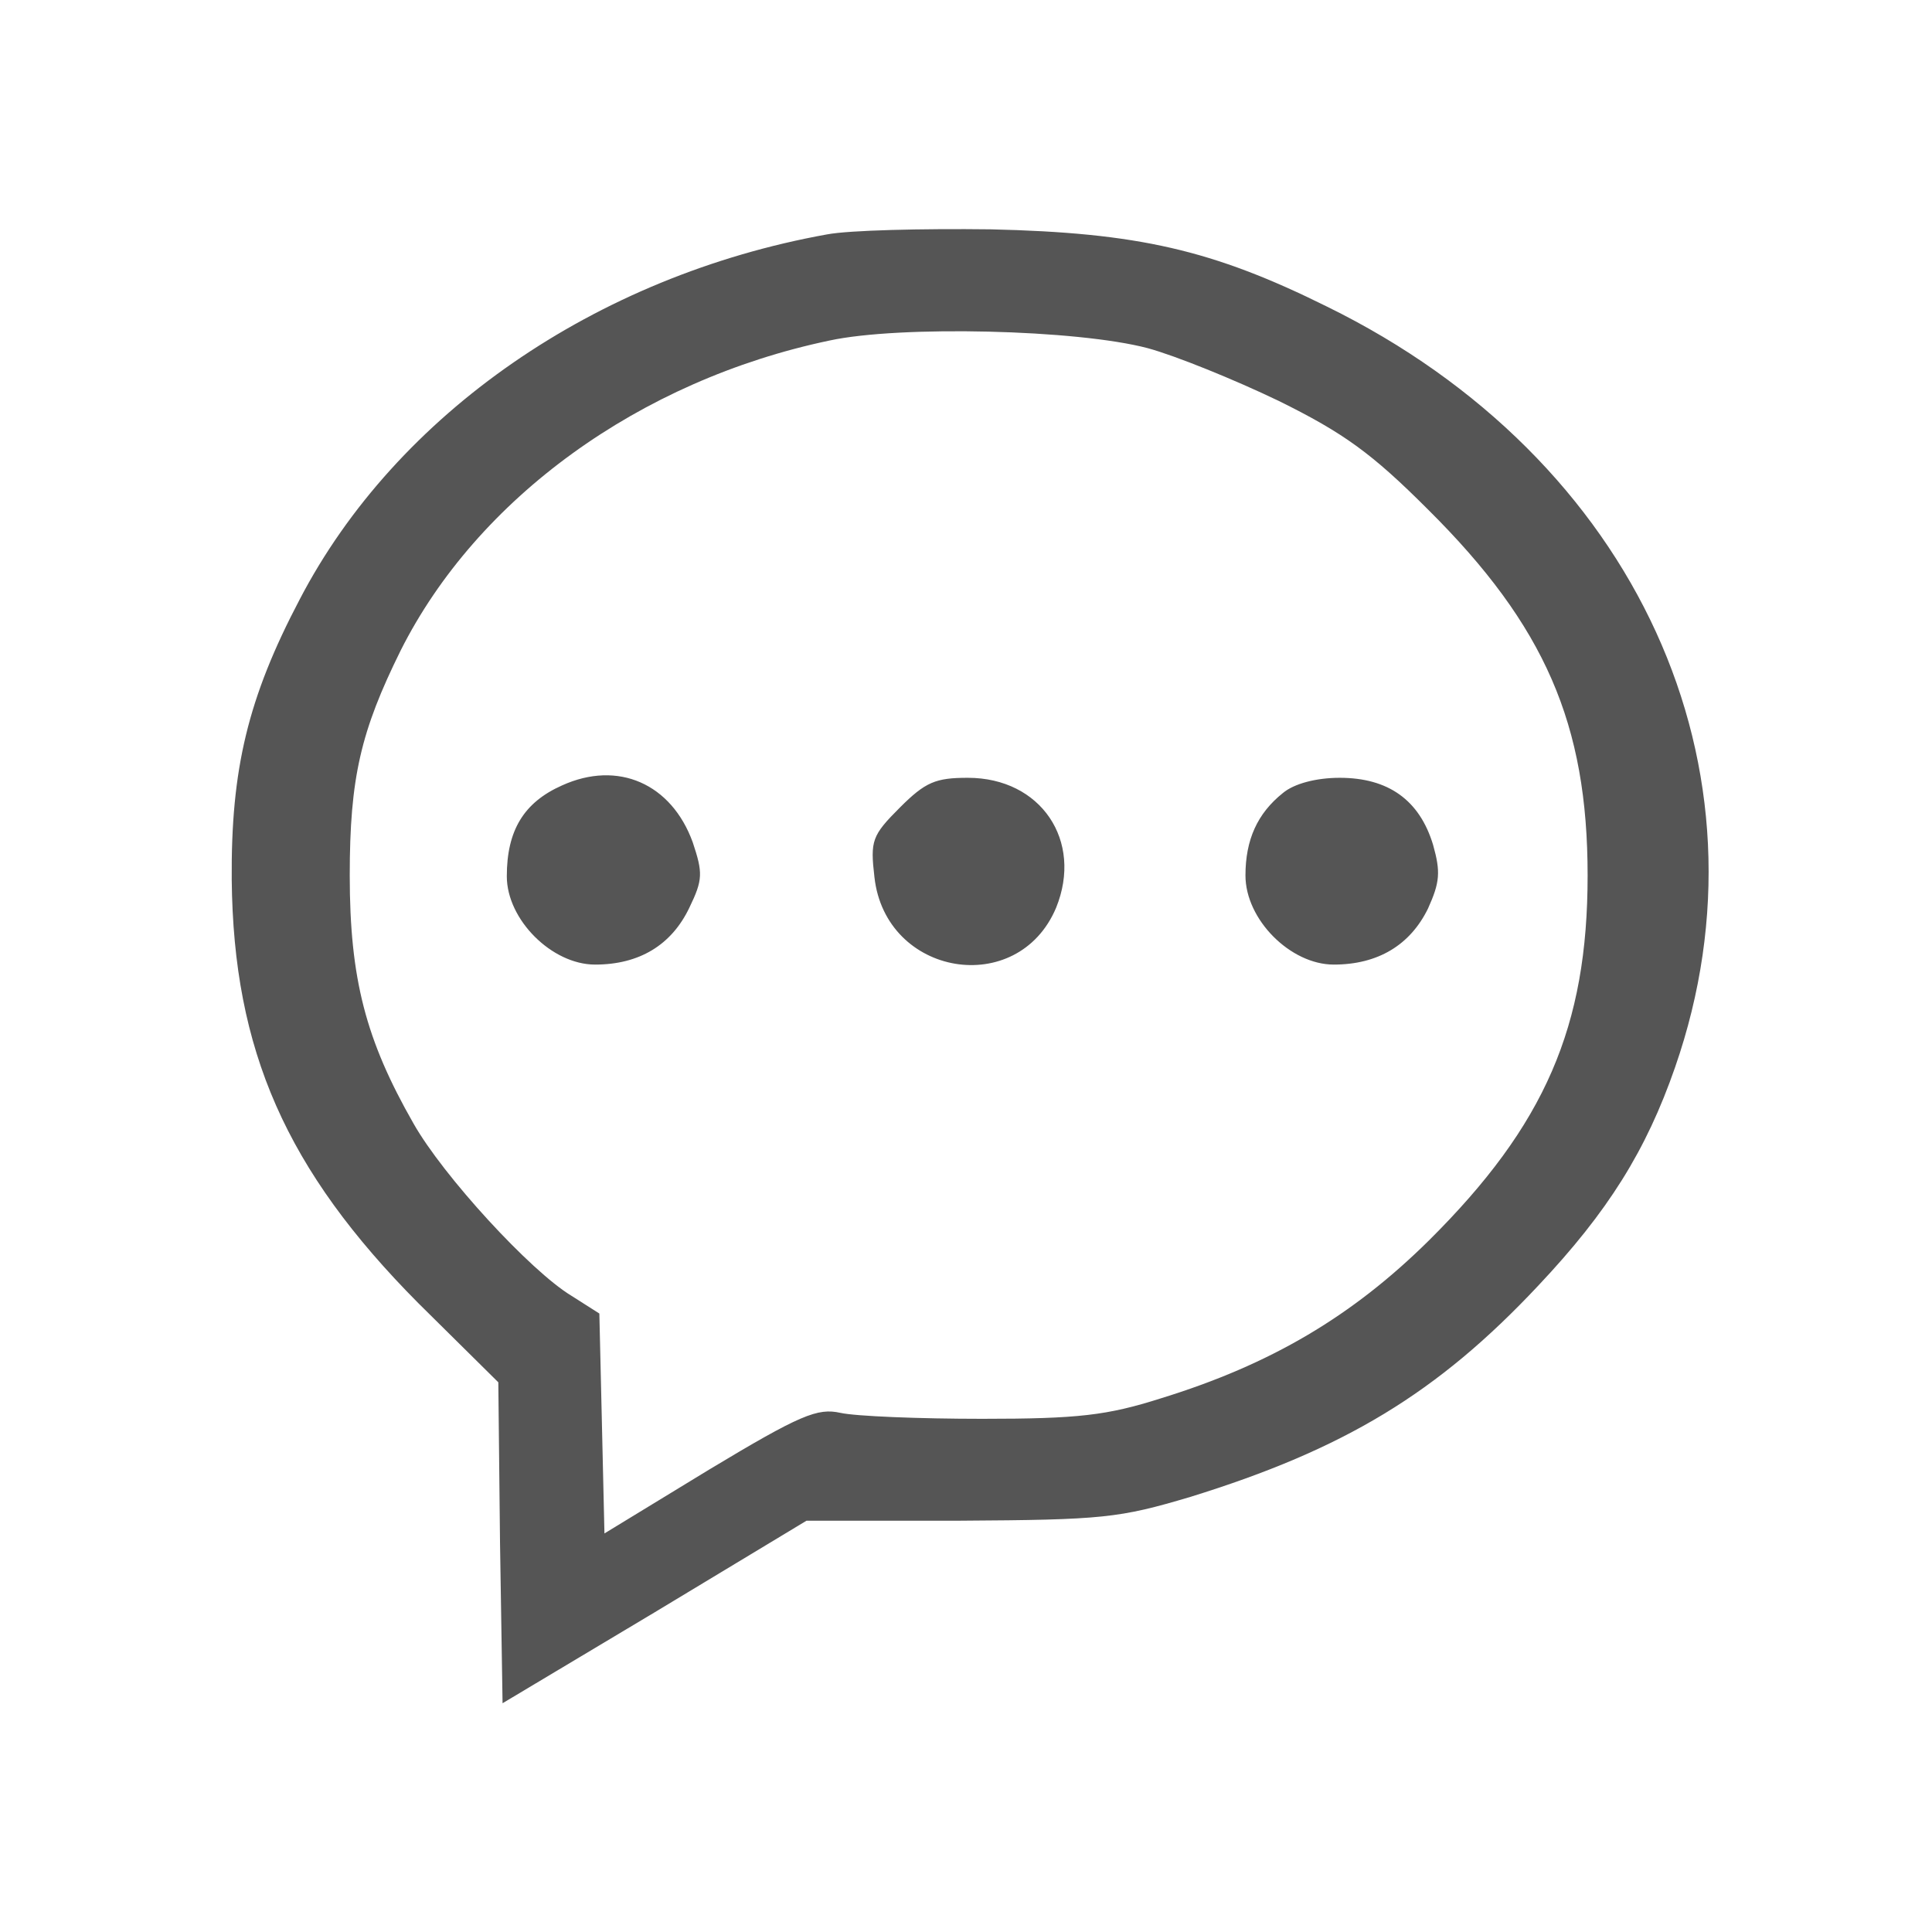
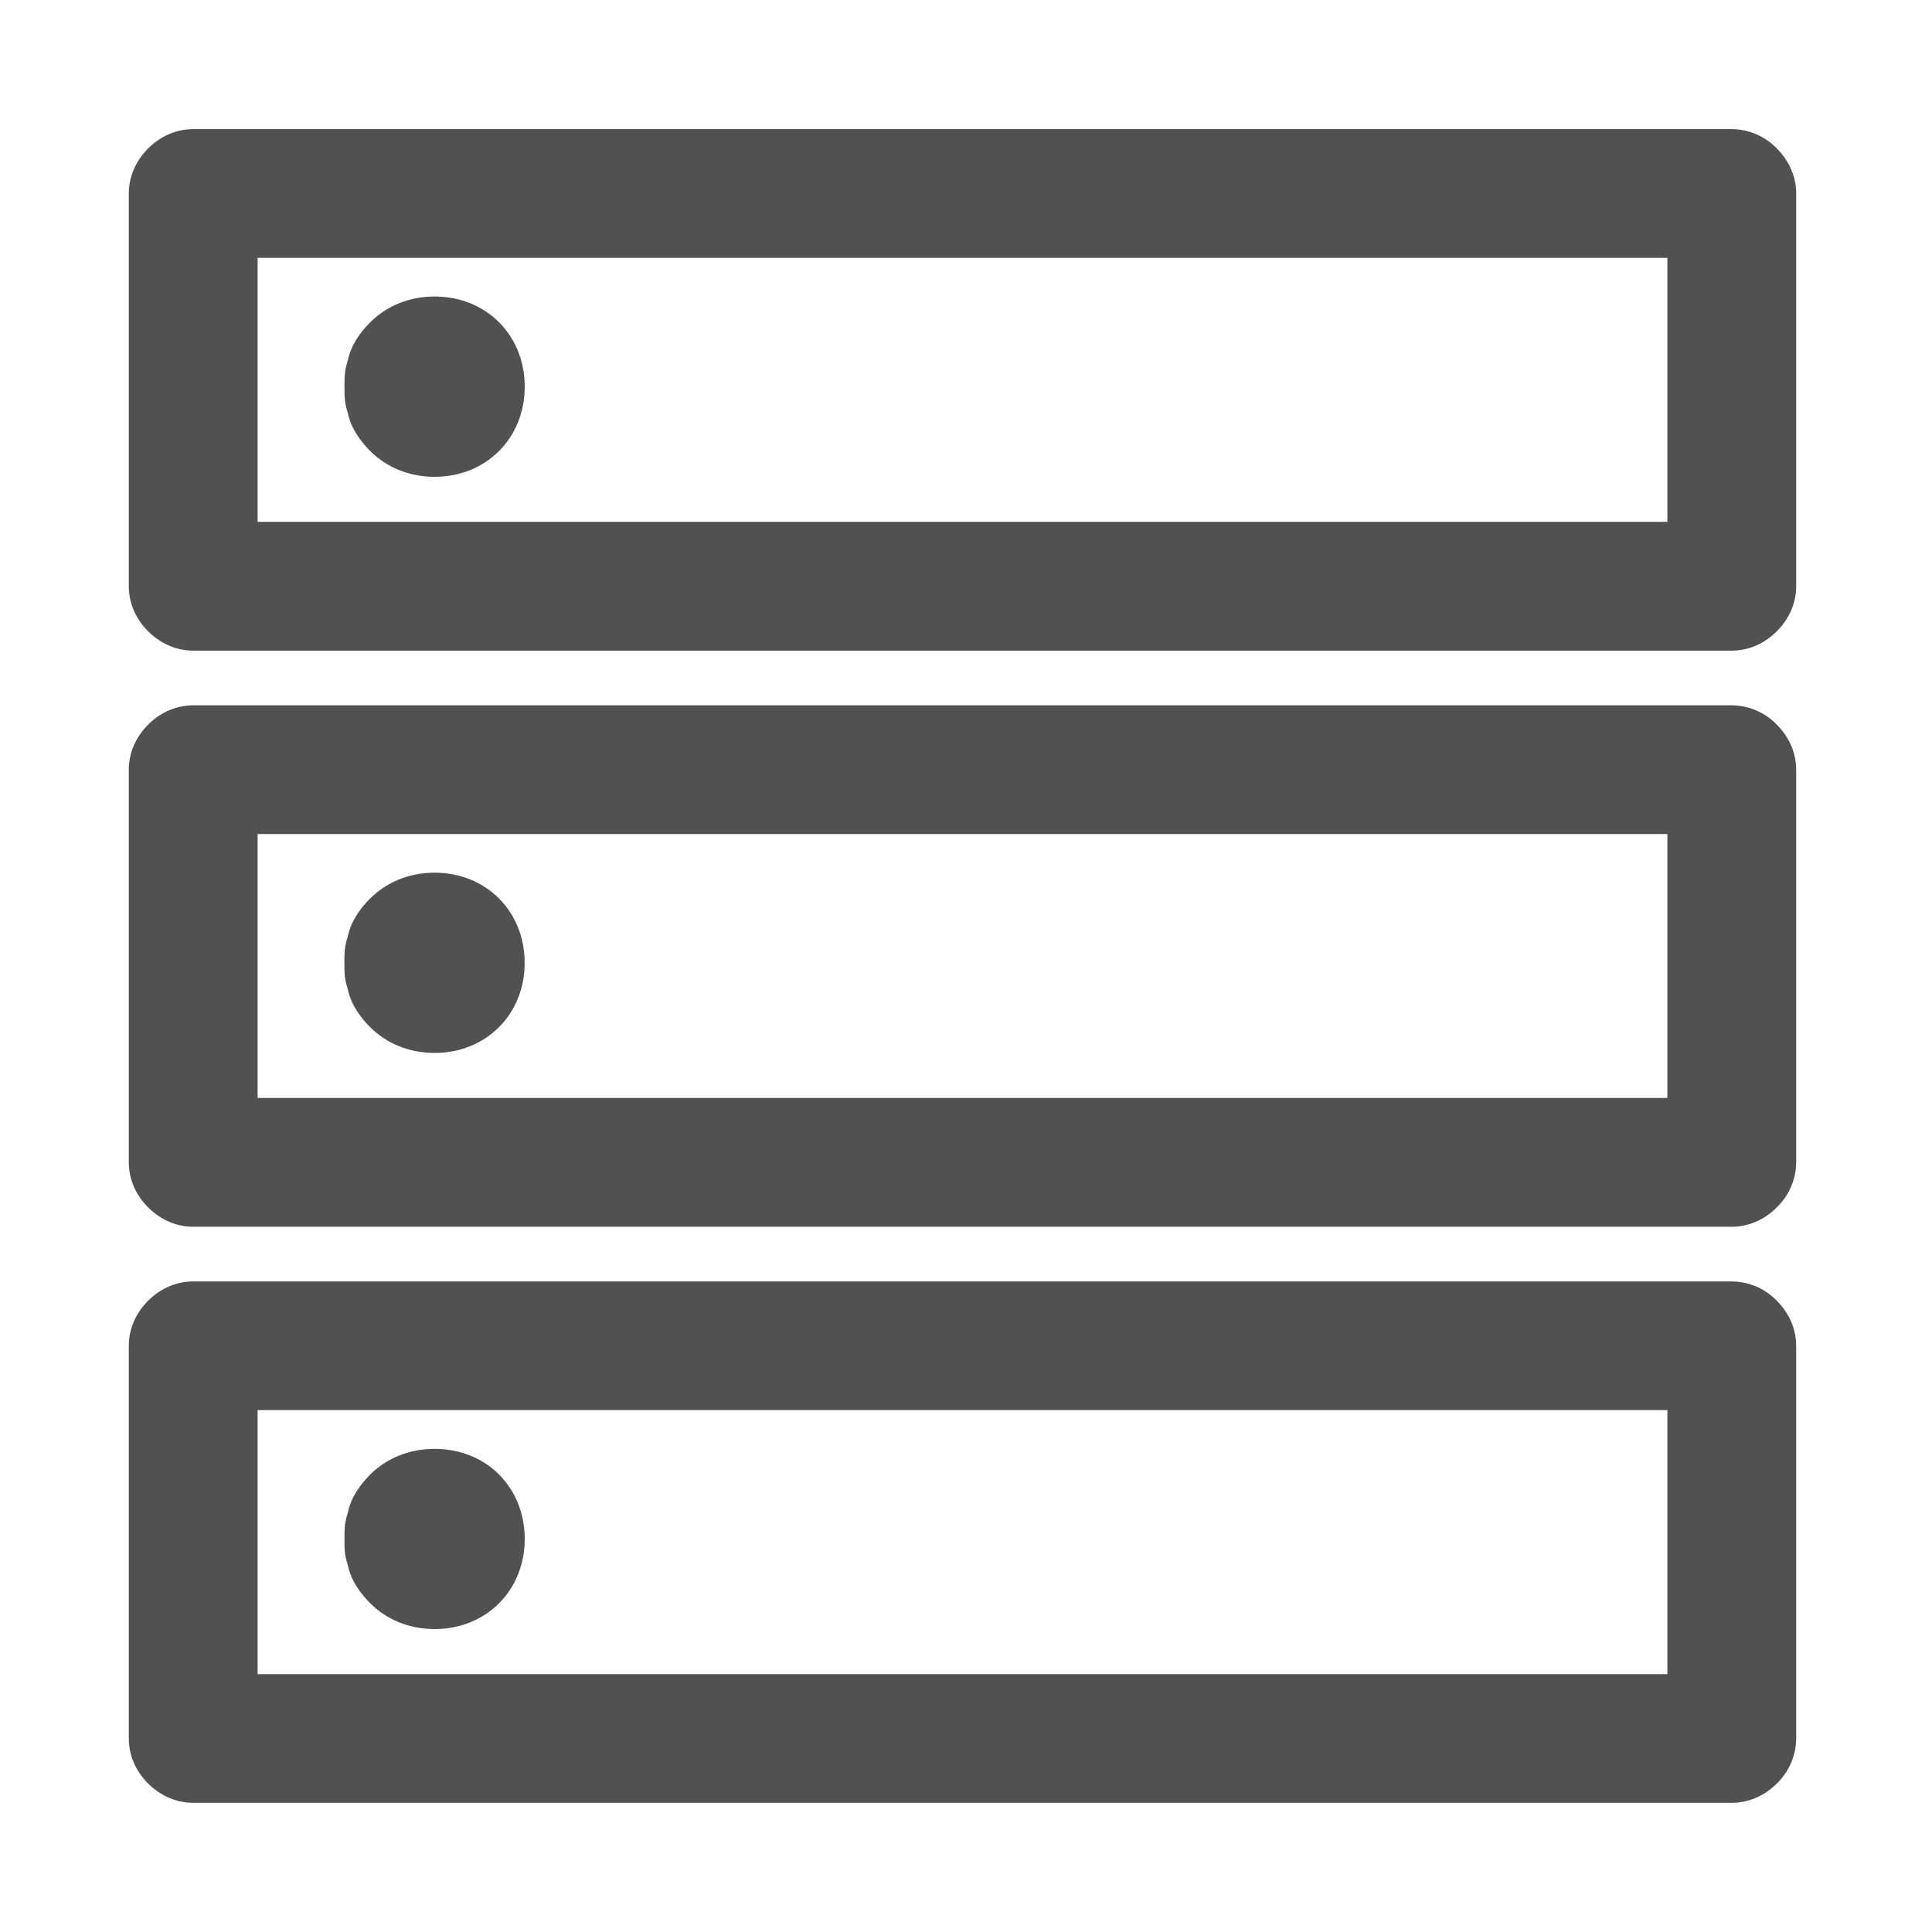
- <svg xmlns="http://www.w3.org/2000/svg" t="1628601534173" class="icon" viewBox="0 0 1024 1024" version="1.1" p-id="67362" width="200" height="200">
-   <defs>
-     <style type="text/css" />
-   </defs>
-   <path d="M438.27 124.25C315.87 146.3 210.12 219.2 158.82 317.75c-27.45 52.2-36.45 90-36 148.5 0.9 90.45 28.8 153.9 99 224.55l42.3 41.85 0.9 85.05 1.35 85.05 80.55-48.15 80.55-48.6h81.45c75.6-0.45 84.15-1.35 121.95-12.6 81.45-25.2 130.95-54.9 184.5-112.05 36.9-39.15 57.15-71.55 72.45-115.65 54.9-157.95-20.25-322.65-184.5-403.2-60.75-30.15-100.35-39.15-178.2-40.95-36-0.45-75.15 0.45-86.85 2.7z m170.1 60.3c14.85 4.05 45.9 16.65 69.3 27.9 34.65 17.1 49.5 27.9 79.2 57.6 62.1 61.65 84.6 113.85 84.6 193.95s-22.5 132.3-84.15 193.5c-40.5 40.05-83.7 65.7-142.2 83.7-28.35 9-43.65 10.8-94.5 10.8-33.3 0-67.05-1.35-75.15-3.15-12.15-2.7-21.15 0.9-69.75 30.15L320.37 812.75l-1.35-58.5-1.35-58.05-14.85-9.45c-21.6-13.05-67.95-63.45-83.7-91.35-25.2-44.1-33.75-76.5-33.75-131.4 0-51.75 5.85-76.5 27-119.25 40.5-80.55 126.45-143.1 227.25-164.25 37.35-8.1 131.4-5.85 168.75 4.05z" fill="#555555" p-id="67363" />
-   <path d="M297.87 416.3c-20.25 9-29.25 23.85-29.25 48.15 0 22.95 23.85 46.8 46.8 46.8 23.4 0 40.5-10.35 49.95-30.15 7.2-14.85 7.2-18.45 1.8-34.65-11.25-31.05-39.6-43.65-69.3-30.15zM476.97 428c-14.85 14.85-15.75 17.55-13.5 36.9 5.85 52.65 76.05 64.35 96.3 16.2 14.4-35.55-8.1-68.85-46.8-68.85-17.1 0-22.5 2.25-36 15.75zM679.92 420.35c-13.5 10.8-19.8 24.75-19.8 43.65 0 23.4 23.85 47.25 46.8 47.25 23.4 0 40.5-10.35 49.95-29.7 6.3-13.95 6.75-19.35 2.7-33.75-7.2-23.85-23.85-35.55-49.5-35.55-12.6 0-24.3 3.15-30.15 8.1z" fill="#555555" p-id="67364" />
+ <svg xmlns="http://www.w3.org/2000/svg" viewBox="0 0 1024 1024" version="1.1" width="200" height="200">
+   <path d="M941.739 78.677a33.451 33.451 0 0 0-23.859-10.24H102.4c-8.533 0-17.067 3.413-23.893 10.24s-10.24 15.36-10.24 23.893v208.145c0 8.533 3.413 17.067 10.24 23.893s15.36 10.24 23.893 10.24h815.479c8.533 0 17.067-3.413 23.859-10.24 6.861-6.827 10.274-15.36 10.274-23.893V102.571c0-8.533-3.413-17.067-10.274-23.893z m-57.993 57.993v139.913H136.533V136.67h747.213z" fill="#515151" p-id="4376" />
+   <path d="M184.286 191.283c-1.707 5.12-1.707 8.533-1.707 13.653s0 8.533 1.707 13.653c1.707 8.533 6.827 15.36 11.947 20.48 8.533 8.533 20.48 13.653 34.133 13.653s25.6-5.12 34.133-13.653 13.619-20.48 13.619-34.133-5.12-25.6-13.619-34.133c-8.533-8.533-20.48-13.653-34.133-13.653-13.619 0-25.6 5.12-34.133 13.653-5.12 5.12-10.24 11.947-11.947 20.48z m767.727 216.644c0-8.499-3.413-17.033-10.274-23.859a33.451 33.451 0 0 0-23.859-10.24H102.4c-8.533 0-17.067 3.413-23.893 10.24s-10.24 15.36-10.24 23.859v208.145c0 8.533 3.413 17.067 10.24 23.859 6.827 6.861 15.36 10.274 23.893 10.274h815.479c8.533 0 17.067-3.413 23.859-10.274a33.519 33.519 0 0 0 10.274-23.859v-208.145z m-68.267 34.133v139.878H136.533v-139.878h747.213z" fill="#515151" p-id="4377" />
+   <path d="M278.084 510.293c0-13.619-5.12-25.566-13.619-34.099-8.533-8.533-20.48-13.653-34.133-13.653-13.619 0-25.6 5.12-34.133 13.653-5.12 5.086-10.24 11.947-11.947 20.48-1.707 5.12-1.707 8.533-1.707 13.619 0 5.12 0 8.533 1.707 13.653 1.707 8.533 6.827 15.36 11.947 20.48 8.533 8.533 20.48 13.653 34.133 13.653s25.6-5.12 34.133-13.653 13.619-20.48 13.619-34.133z m663.654 179.098a33.621 33.621 0 0 0-23.859-10.206H102.4c-8.533 0-17.067 3.413-23.893 10.206-6.827 6.861-10.24 15.394-10.24 23.927v208.145c0 8.533 3.413 17.067 10.24 23.859 6.827 6.793 15.36 10.206 23.893 10.206h815.479c8.533 0 17.067-3.413 23.859-10.206a33.519 33.519 0 0 0 10.274-23.859v-208.145c0-8.533-3.413-17.067-10.274-23.927z m-57.993 57.993v139.947H136.533v-139.947h747.213z" fill="#515151" p-id="4378" />
+   <path d="M184.286 801.997c-1.707 5.12-1.707 8.533-1.707 13.653s0 8.533 1.707 13.653c1.707 8.533 6.827 15.326 11.947 20.48 8.533 8.533 20.48 13.653 34.133 13.653s25.6-5.12 34.133-13.653 13.619-20.48 13.619-34.133-5.12-25.6-13.619-34.133c-8.533-8.533-20.48-13.585-34.133-13.585-13.619 0-25.6 5.052-34.133 13.585-5.12 5.154-10.24 11.947-11.947 20.48z" fill="#515151" p-id="4379" />
</svg>
